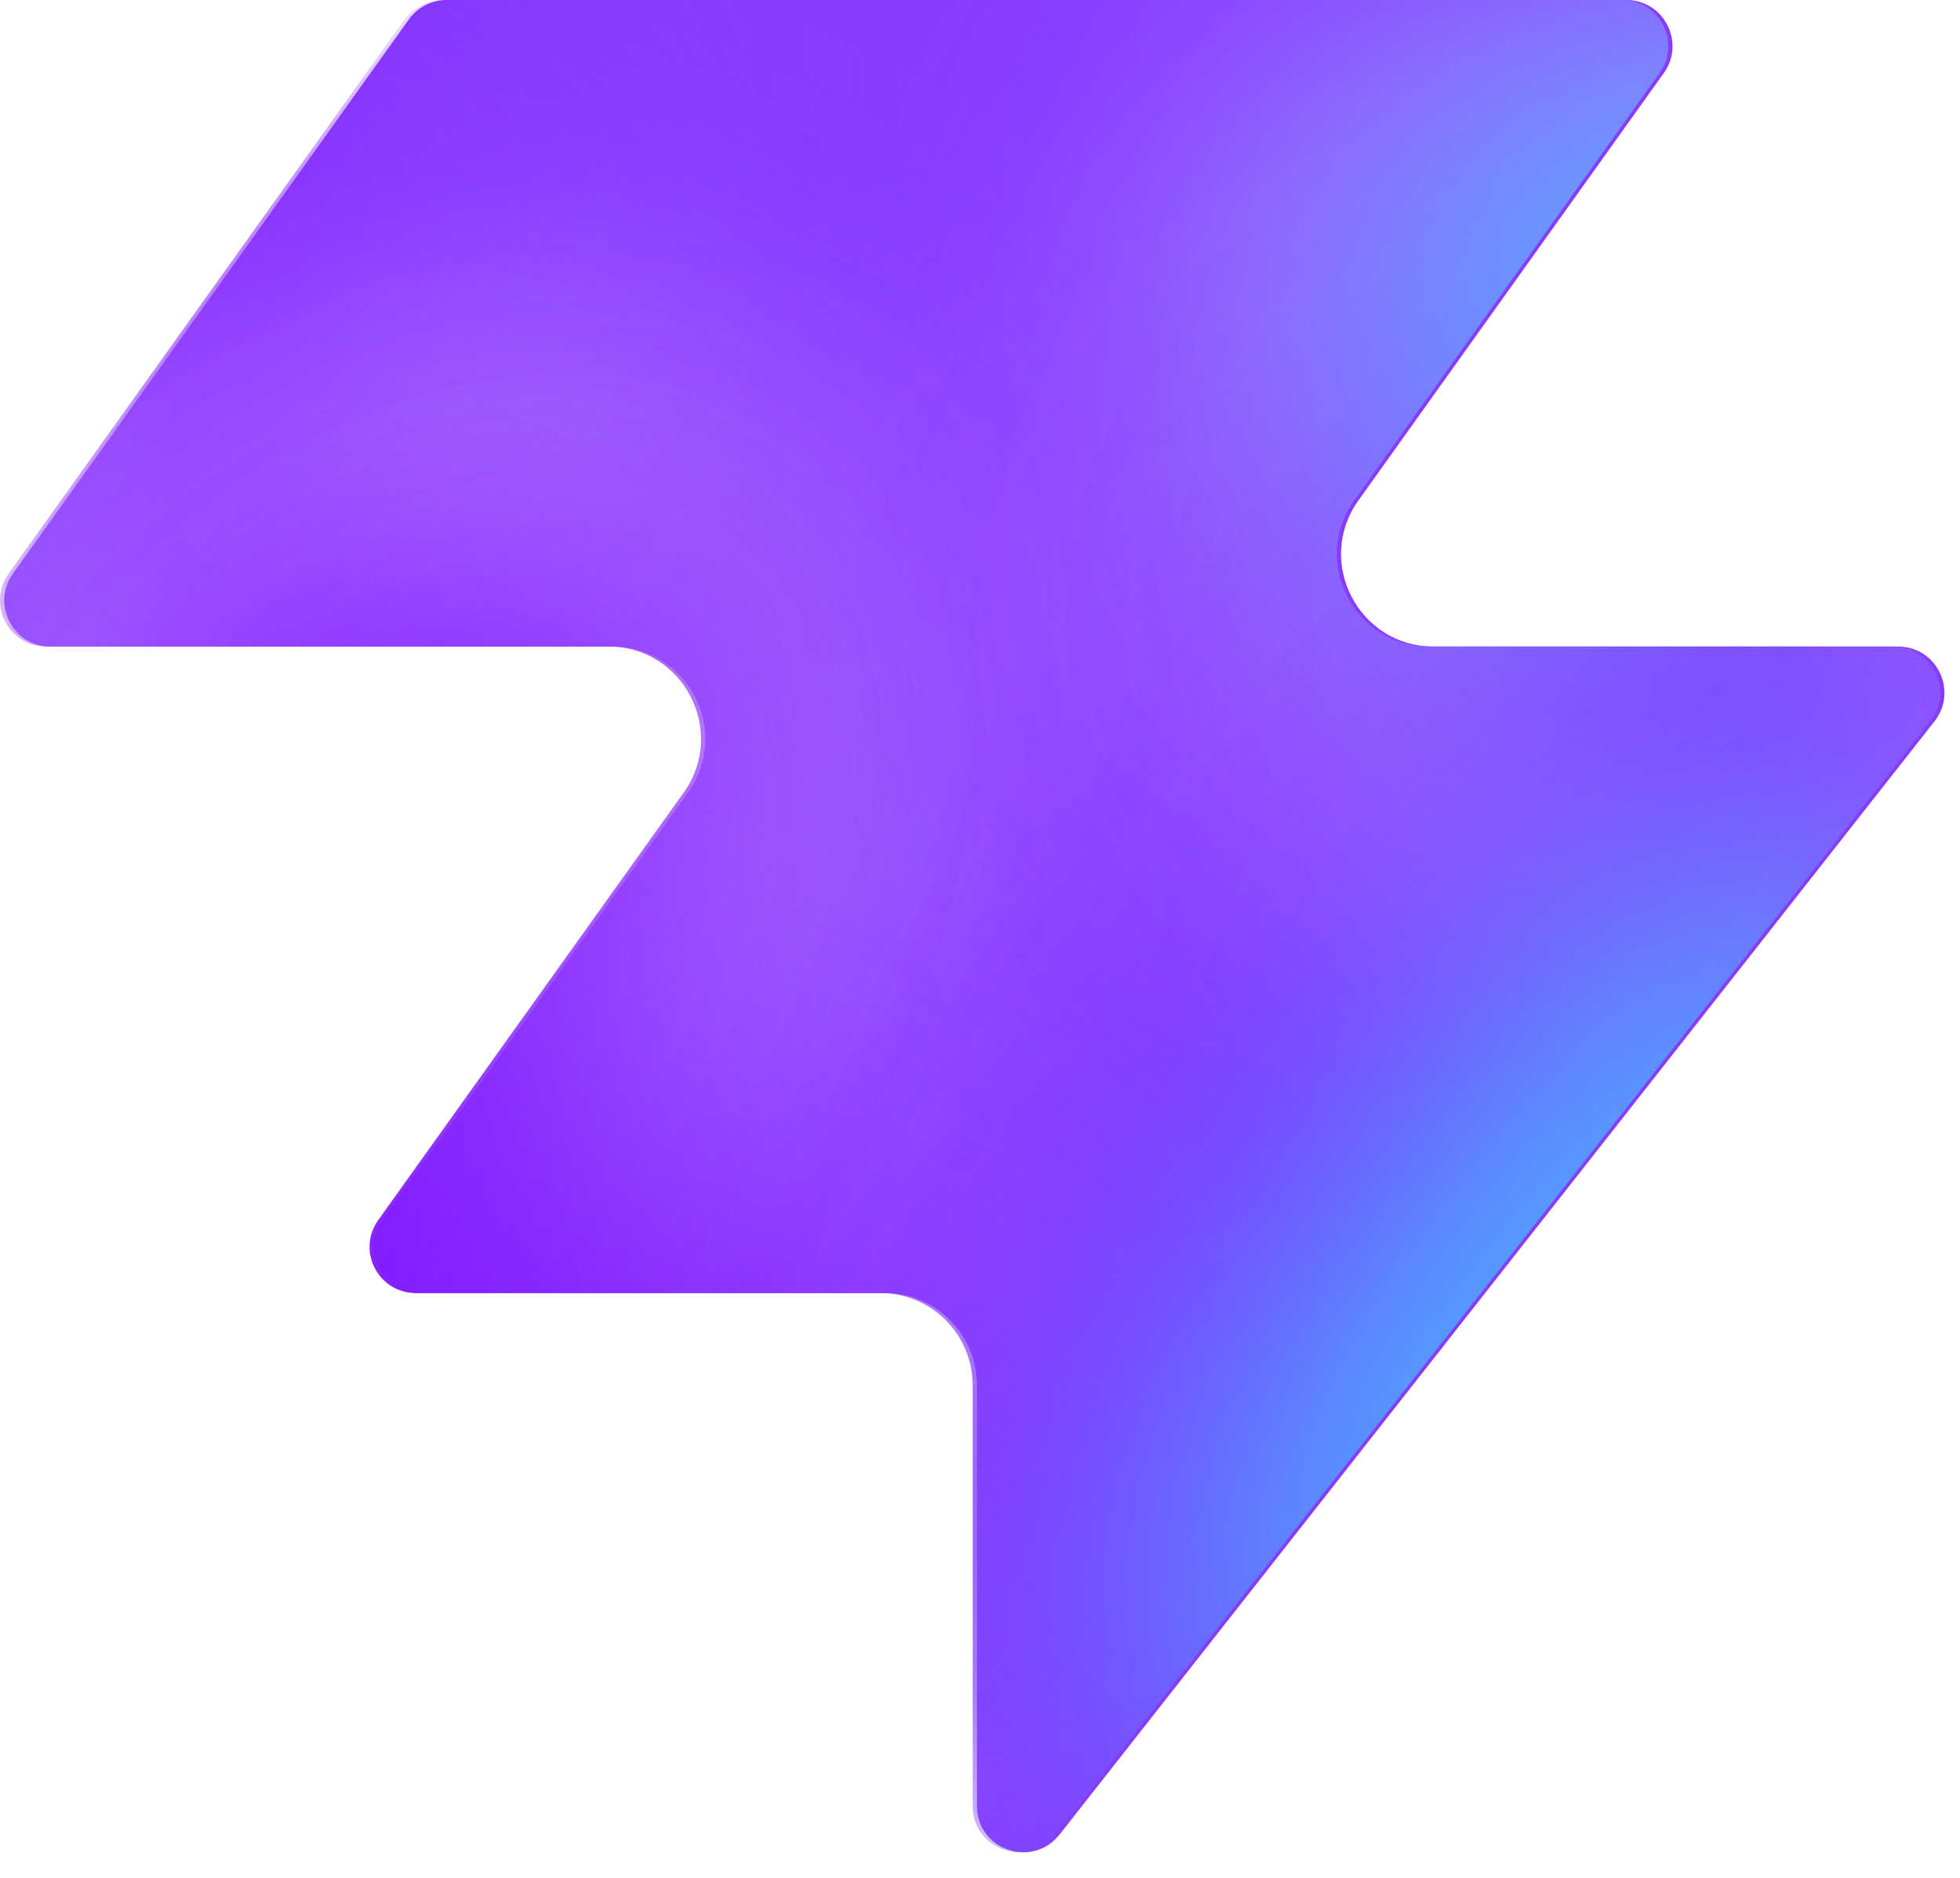
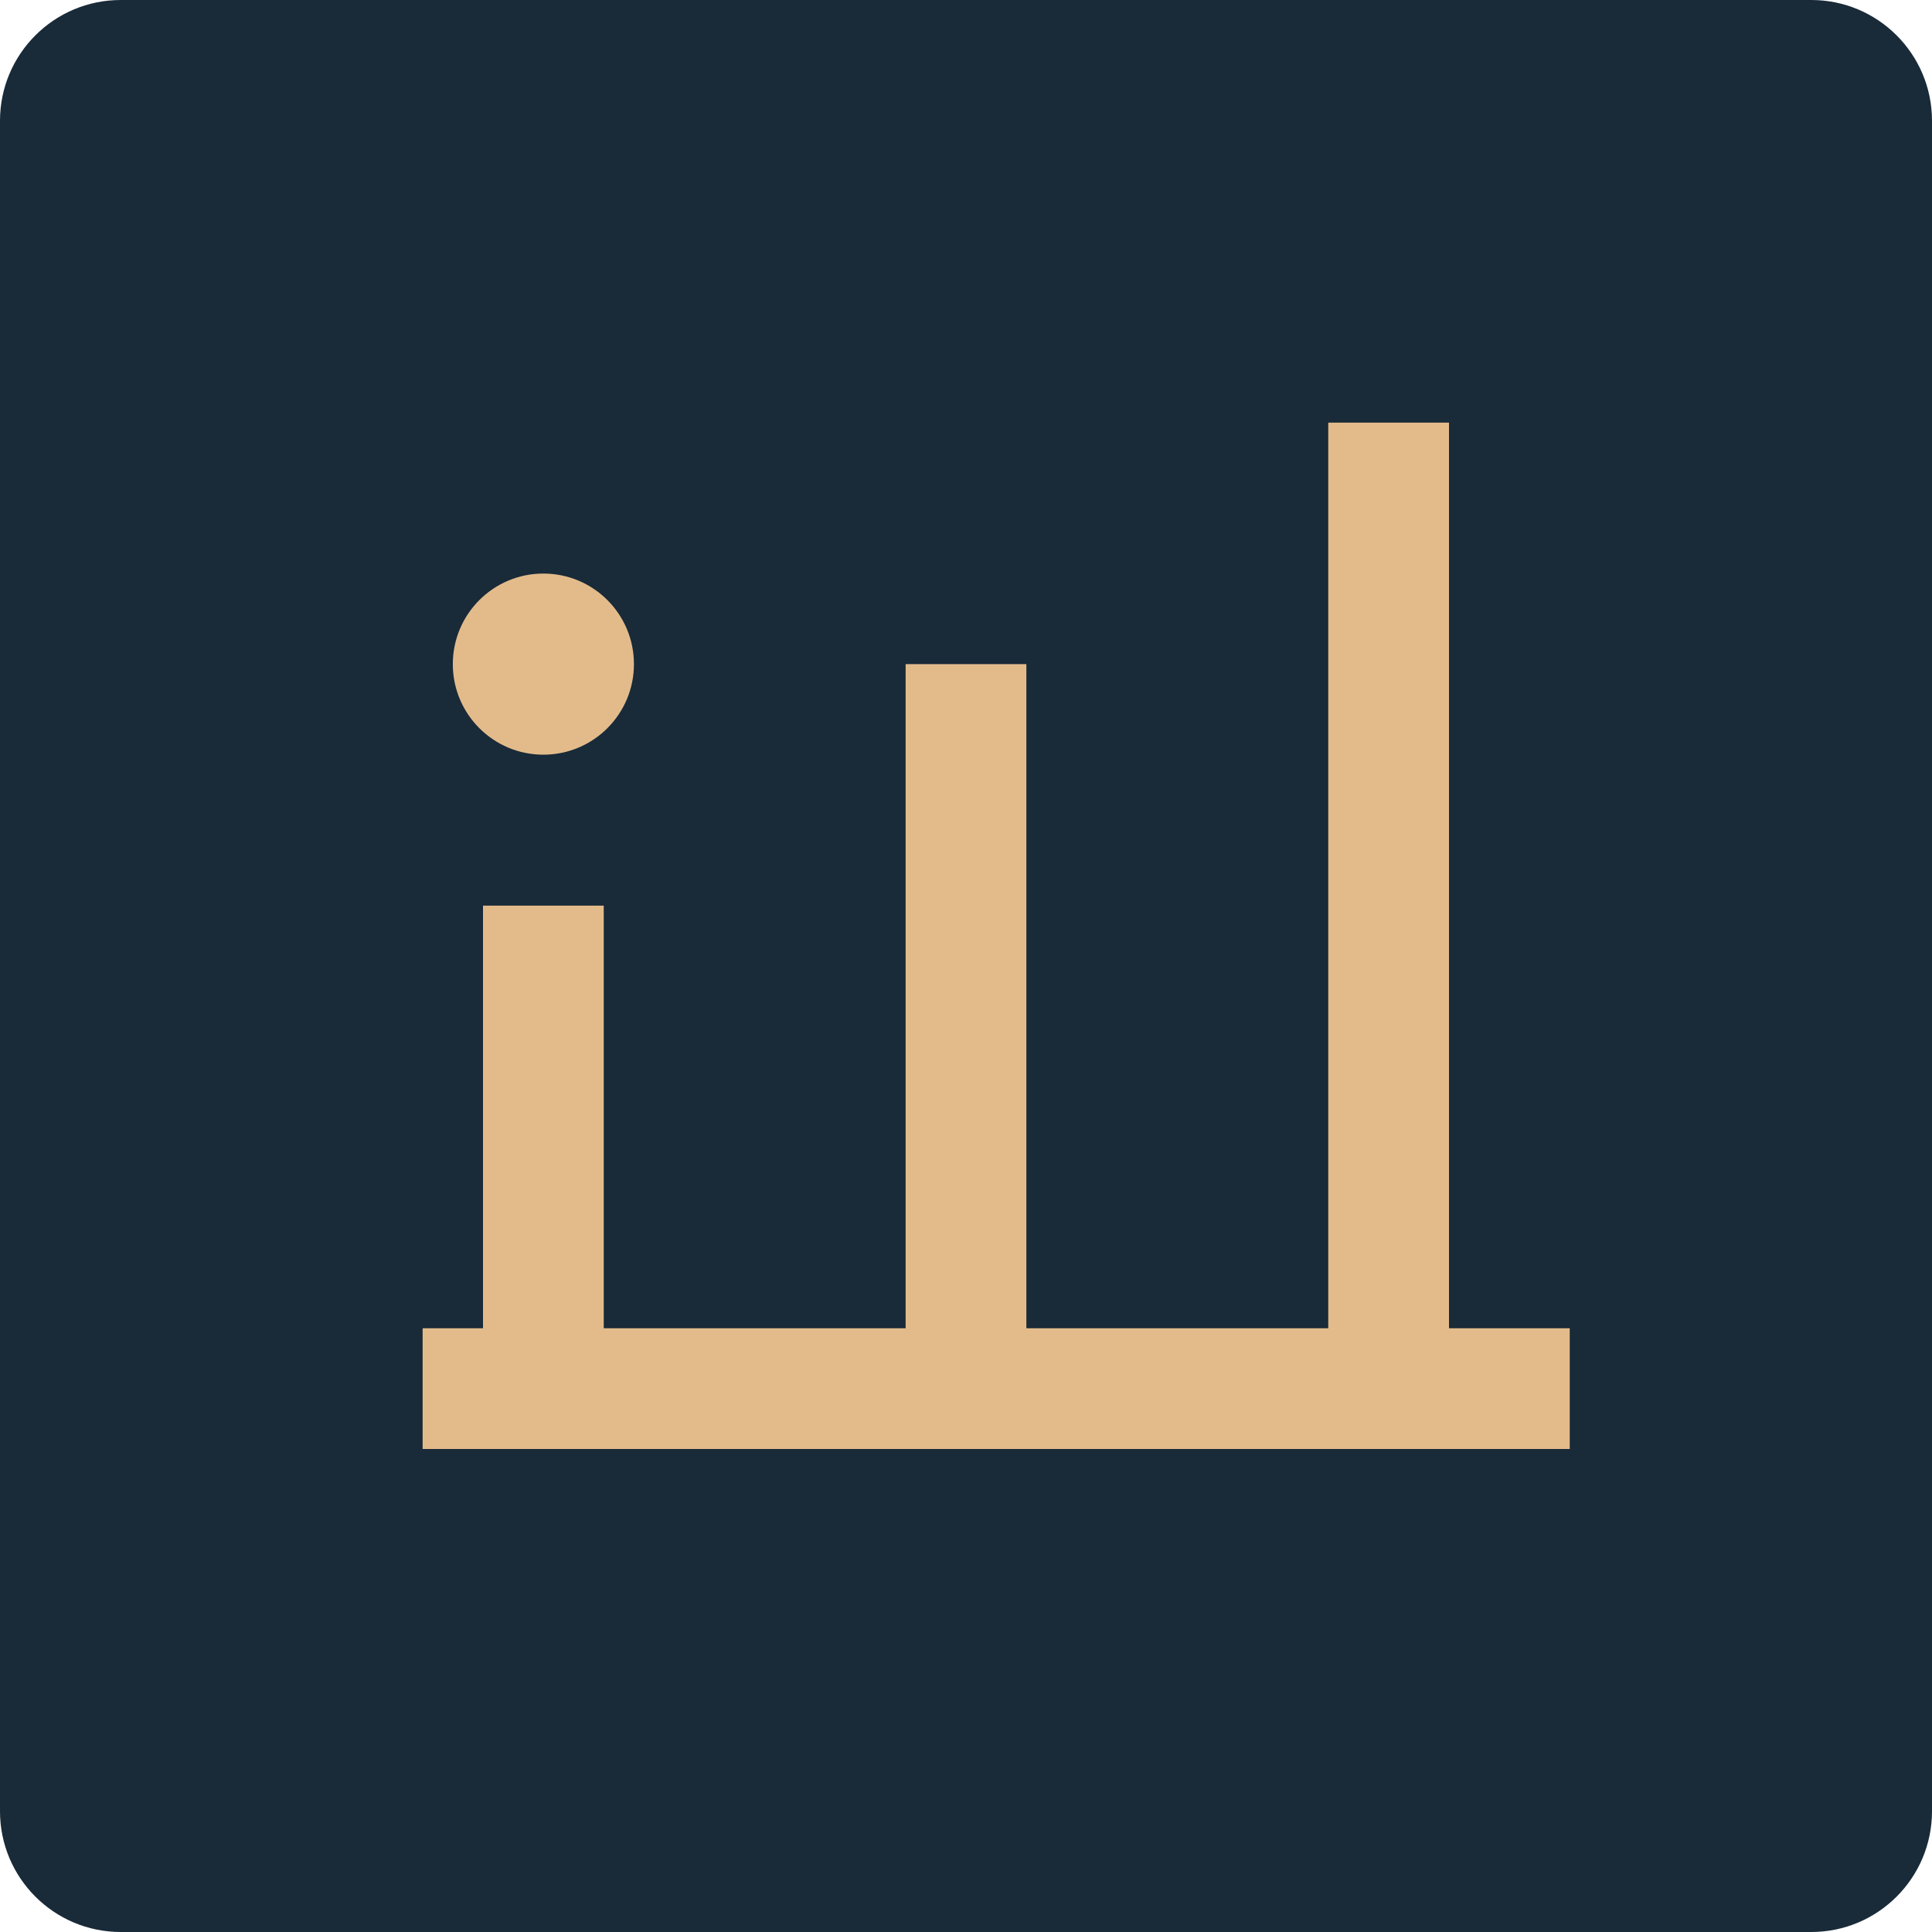
- <svg xmlns="http://www.w3.org/2000/svg" width="48" height="46" fill="none" viewBox="0 0 48 46">
-   <path fill="#863bff" d="M25.946 44.938c-.664.845-2.021.375-2.021-.698V33.937a2.26 2.26 0 0 0-2.262-2.262H10.287c-.92 0-1.456-1.04-.92-1.788l7.48-10.471c1.07-1.497 0-3.578-1.842-3.578H1.237c-.92 0-1.456-1.04-.92-1.788L10.013.474c.214-.297.556-.474.92-.474h28.894c.92 0 1.456 1.04.92 1.788l-7.48 10.471c-1.07 1.498 0 3.579 1.842 3.579h11.377c.943 0 1.473 1.088.89 1.83L25.947 44.94z" style="fill:#863bff;fill:color(display-p3 .525 .23 1);fill-opacity:1" />
-   <mask id="a" width="48" height="46" x="0" y="0" maskUnits="userSpaceOnUse" style="mask-type:alpha">
-     <path fill="#000" d="M25.842 44.938c-.664.844-2.021.375-2.021-.698V33.937a2.26 2.26 0 0 0-2.262-2.262H10.183c-.92 0-1.456-1.04-.92-1.788l7.48-10.471c1.07-1.498 0-3.579-1.842-3.579H1.133c-.92 0-1.456-1.04-.92-1.787L9.91.473c.214-.297.556-.474.92-.474h28.894c.92 0 1.456 1.04.92 1.788l-7.48 10.471c-1.07 1.498 0 3.578 1.842 3.578h11.377c.943 0 1.473 1.088.89 1.832L25.843 44.94z" style="fill:#000;fill-opacity:1" />
-   </mask>
-   <g mask="url(#a)">
-     <g filter="url(#b)">
-       <ellipse cx="5.508" cy="14.704" fill="#ede6ff" rx="5.508" ry="14.704" style="fill:#ede6ff;fill:color(display-p3 .927 .903 1);fill-opacity:1" transform="matrix(.00324 1 1 -.00324 -4.47 31.516)" />
-     </g>
-     <g filter="url(#c)">
-       <ellipse cx="10.399" cy="29.851" fill="#ede6ff" rx="10.399" ry="29.851" style="fill:#ede6ff;fill:color(display-p3 .927 .903 1);fill-opacity:1" transform="matrix(.00324 1 1 -.00324 -39.328 7.883)" />
-     </g>
-     <g filter="url(#d)">
-       <ellipse cx="5.508" cy="30.487" fill="#7e14ff" rx="5.508" ry="30.487" style="fill:#7e14ff;fill:color(display-p3 .492 .077 1);fill-opacity:1" transform="rotate(89.814 -25.913 -14.639)scale(1 -1)" />
-     </g>
-     <g filter="url(#e)">
-       <ellipse cx="5.508" cy="30.599" fill="#7e14ff" rx="5.508" ry="30.599" style="fill:#7e14ff;fill:color(display-p3 .492 .077 1);fill-opacity:1" transform="rotate(89.814 -32.644 -3.334)scale(1 -1)" />
-     </g>
-     <g filter="url(#f)">
-       <ellipse cx="5.508" cy="30.599" fill="#7e14ff" rx="5.508" ry="30.599" style="fill:#7e14ff;fill:color(display-p3 .492 .077 1);fill-opacity:1" transform="matrix(.00324 1 1 -.00324 -34.34 30.47)" />
-     </g>
-     <g filter="url(#g)">
-       <ellipse cx="14.072" cy="22.078" fill="#ede6ff" rx="14.072" ry="22.078" style="fill:#ede6ff;fill:color(display-p3 .927 .903 1);fill-opacity:1" transform="rotate(93.35 24.506 48.493)scale(-1 1)" />
-     </g>
-     <g filter="url(#h)">
-       <ellipse cx="3.47" cy="21.501" fill="#7e14ff" rx="3.47" ry="21.501" style="fill:#7e14ff;fill:color(display-p3 .492 .077 1);fill-opacity:1" transform="rotate(89.009 28.708 47.59)scale(-1 1)" />
-     </g>
-     <g filter="url(#i)">
-       <ellipse cx="3.47" cy="21.501" fill="#7e14ff" rx="3.47" ry="21.501" style="fill:#7e14ff;fill:color(display-p3 .492 .077 1);fill-opacity:1" transform="rotate(89.009 28.708 47.59)scale(-1 1)" />
-     </g>
-     <g filter="url(#j)">
-       <ellipse cx=".387" cy="8.972" fill="#7e14ff" rx="4.407" ry="29.108" style="fill:#7e14ff;fill:color(display-p3 .492 .077 1);fill-opacity:1" transform="rotate(39.51 .387 8.972)" />
-     </g>
-     <g filter="url(#k)">
-       <ellipse cx="47.523" cy="-6.092" fill="#7e14ff" rx="4.407" ry="29.108" style="fill:#7e14ff;fill:color(display-p3 .492 .077 1);fill-opacity:1" transform="rotate(37.892 47.523 -6.092)" />
-     </g>
-     <g filter="url(#l)">
-       <ellipse cx="41.412" cy="6.333" fill="#47bfff" rx="5.971" ry="9.665" style="fill:#47bfff;fill:color(display-p3 .28 .748 1);fill-opacity:1" transform="rotate(37.892 41.412 6.333)" />
-     </g>
-     <g filter="url(#m)">
-       <ellipse cx="-1.879" cy="38.332" fill="#7e14ff" rx="4.407" ry="29.108" style="fill:#7e14ff;fill:color(display-p3 .492 .077 1);fill-opacity:1" transform="rotate(37.892 -1.88 38.332)" />
-     </g>
-     <g filter="url(#n)">
-       <ellipse cx="-1.879" cy="38.332" fill="#7e14ff" rx="4.407" ry="29.108" style="fill:#7e14ff;fill:color(display-p3 .492 .077 1);fill-opacity:1" transform="rotate(37.892 -1.88 38.332)" />
-     </g>
-     <g filter="url(#o)">
-       <ellipse cx="35.651" cy="29.907" fill="#7e14ff" rx="4.407" ry="29.108" style="fill:#7e14ff;fill:color(display-p3 .492 .077 1);fill-opacity:1" transform="rotate(37.892 35.651 29.907)" />
-     </g>
-     <g filter="url(#p)">
-       <ellipse cx="38.418" cy="32.4" fill="#47bfff" rx="5.971" ry="15.297" style="fill:#47bfff;fill:color(display-p3 .28 .748 1);fill-opacity:1" transform="rotate(37.892 38.418 32.4)" />
-     </g>
-   </g>
-   <defs>
-     <filter id="b" width="60.045" height="41.654" x="-19.77" y="16.149" color-interpolation-filters="sRGB" filterUnits="userSpaceOnUse">
-       <feFlood flood-opacity="0" result="BackgroundImageFix" />
-       <feBlend in="SourceGraphic" in2="BackgroundImageFix" result="shape" />
-       <feGaussianBlur result="effect1_foregroundBlur_2002_17158" stdDeviation="7.659" />
-     </filter>
-     <filter id="c" width="90.34" height="51.437" x="-54.613" y="-7.533" color-interpolation-filters="sRGB" filterUnits="userSpaceOnUse">
-       <feFlood flood-opacity="0" result="BackgroundImageFix" />
-       <feBlend in="SourceGraphic" in2="BackgroundImageFix" result="shape" />
-       <feGaussianBlur result="effect1_foregroundBlur_2002_17158" stdDeviation="7.659" />
-     </filter>
-     <filter id="d" width="79.355" height="29.4" x="-49.64" y="2.03" color-interpolation-filters="sRGB" filterUnits="userSpaceOnUse">
-       <feFlood flood-opacity="0" result="BackgroundImageFix" />
-       <feBlend in="SourceGraphic" in2="BackgroundImageFix" result="shape" />
-       <feGaussianBlur result="effect1_foregroundBlur_2002_17158" stdDeviation="4.596" />
-     </filter>
-     <filter id="e" width="79.579" height="29.4" x="-45.045" y="20.029" color-interpolation-filters="sRGB" filterUnits="userSpaceOnUse">
-       <feFlood flood-opacity="0" result="BackgroundImageFix" />
-       <feBlend in="SourceGraphic" in2="BackgroundImageFix" result="shape" />
-       <feGaussianBlur result="effect1_foregroundBlur_2002_17158" stdDeviation="4.596" />
-     </filter>
-     <filter id="f" width="79.579" height="29.4" x="-43.513" y="21.178" color-interpolation-filters="sRGB" filterUnits="userSpaceOnUse">
-       <feFlood flood-opacity="0" result="BackgroundImageFix" />
-       <feBlend in="SourceGraphic" in2="BackgroundImageFix" result="shape" />
-       <feGaussianBlur result="effect1_foregroundBlur_2002_17158" stdDeviation="4.596" />
-     </filter>
-     <filter id="g" width="74.749" height="58.852" x="15.756" y="-17.901" color-interpolation-filters="sRGB" filterUnits="userSpaceOnUse">
-       <feFlood flood-opacity="0" result="BackgroundImageFix" />
-       <feBlend in="SourceGraphic" in2="BackgroundImageFix" result="shape" />
-       <feGaussianBlur result="effect1_foregroundBlur_2002_17158" stdDeviation="7.659" />
-     </filter>
-     <filter id="h" width="61.377" height="25.362" x="23.548" y="2.284" color-interpolation-filters="sRGB" filterUnits="userSpaceOnUse">
-       <feFlood flood-opacity="0" result="BackgroundImageFix" />
-       <feBlend in="SourceGraphic" in2="BackgroundImageFix" result="shape" />
-       <feGaussianBlur result="effect1_foregroundBlur_2002_17158" stdDeviation="4.596" />
-     </filter>
-     <filter id="i" width="61.377" height="25.362" x="23.548" y="2.284" color-interpolation-filters="sRGB" filterUnits="userSpaceOnUse">
-       <feFlood flood-opacity="0" result="BackgroundImageFix" />
-       <feBlend in="SourceGraphic" in2="BackgroundImageFix" result="shape" />
-       <feGaussianBlur result="effect1_foregroundBlur_2002_17158" stdDeviation="4.596" />
-     </filter>
-     <filter id="j" width="56.045" height="63.649" x="-27.636" y="-22.853" color-interpolation-filters="sRGB" filterUnits="userSpaceOnUse">
-       <feFlood flood-opacity="0" result="BackgroundImageFix" />
-       <feBlend in="SourceGraphic" in2="BackgroundImageFix" result="shape" />
-       <feGaussianBlur result="effect1_foregroundBlur_2002_17158" stdDeviation="4.596" />
-     </filter>
-     <filter id="k" width="54.814" height="64.646" x="20.116" y="-38.415" color-interpolation-filters="sRGB" filterUnits="userSpaceOnUse">
-       <feFlood flood-opacity="0" result="BackgroundImageFix" />
-       <feBlend in="SourceGraphic" in2="BackgroundImageFix" result="shape" />
-       <feGaussianBlur result="effect1_foregroundBlur_2002_17158" stdDeviation="4.596" />
-     </filter>
-     <filter id="l" width="33.541" height="35.313" x="24.641" y="-11.323" color-interpolation-filters="sRGB" filterUnits="userSpaceOnUse">
-       <feFlood flood-opacity="0" result="BackgroundImageFix" />
-       <feBlend in="SourceGraphic" in2="BackgroundImageFix" result="shape" />
-       <feGaussianBlur result="effect1_foregroundBlur_2002_17158" stdDeviation="4.596" />
-     </filter>
-     <filter id="m" width="54.814" height="64.646" x="-29.286" y="6.009" color-interpolation-filters="sRGB" filterUnits="userSpaceOnUse">
-       <feFlood flood-opacity="0" result="BackgroundImageFix" />
-       <feBlend in="SourceGraphic" in2="BackgroundImageFix" result="shape" />
-       <feGaussianBlur result="effect1_foregroundBlur_2002_17158" stdDeviation="4.596" />
-     </filter>
-     <filter id="n" width="54.814" height="64.646" x="-29.286" y="6.009" color-interpolation-filters="sRGB" filterUnits="userSpaceOnUse">
-       <feFlood flood-opacity="0" result="BackgroundImageFix" />
-       <feBlend in="SourceGraphic" in2="BackgroundImageFix" result="shape" />
-       <feGaussianBlur result="effect1_foregroundBlur_2002_17158" stdDeviation="4.596" />
-     </filter>
-     <filter id="o" width="54.814" height="64.646" x="8.244" y="-2.416" color-interpolation-filters="sRGB" filterUnits="userSpaceOnUse">
-       <feFlood flood-opacity="0" result="BackgroundImageFix" />
-       <feBlend in="SourceGraphic" in2="BackgroundImageFix" result="shape" />
-       <feGaussianBlur result="effect1_foregroundBlur_2002_17158" stdDeviation="4.596" />
-     </filter>
-     <filter id="p" width="39.409" height="43.623" x="18.713" y="10.588" color-interpolation-filters="sRGB" filterUnits="userSpaceOnUse">
-       <feFlood flood-opacity="0" result="BackgroundImageFix" />
-       <feBlend in="SourceGraphic" in2="BackgroundImageFix" result="shape" />
-       <feGaussianBlur result="effect1_foregroundBlur_2002_17158" stdDeviation="4.596" />
-     </filter>
-   </defs>
+ <svg xmlns="http://www.w3.org/2000/svg" viewBox="0 0 64 64">
+   <rect width="64" height="64" rx="4" fill="#192a38" />
+   <path d="M14 46h38M18 46V30m14 16V22m14 24V14" fill="none" stroke="#e3bb8b" stroke-width="4" />
+   <circle cx="18" cy="22" r="3" fill="#e3bb8b" />
</svg>
